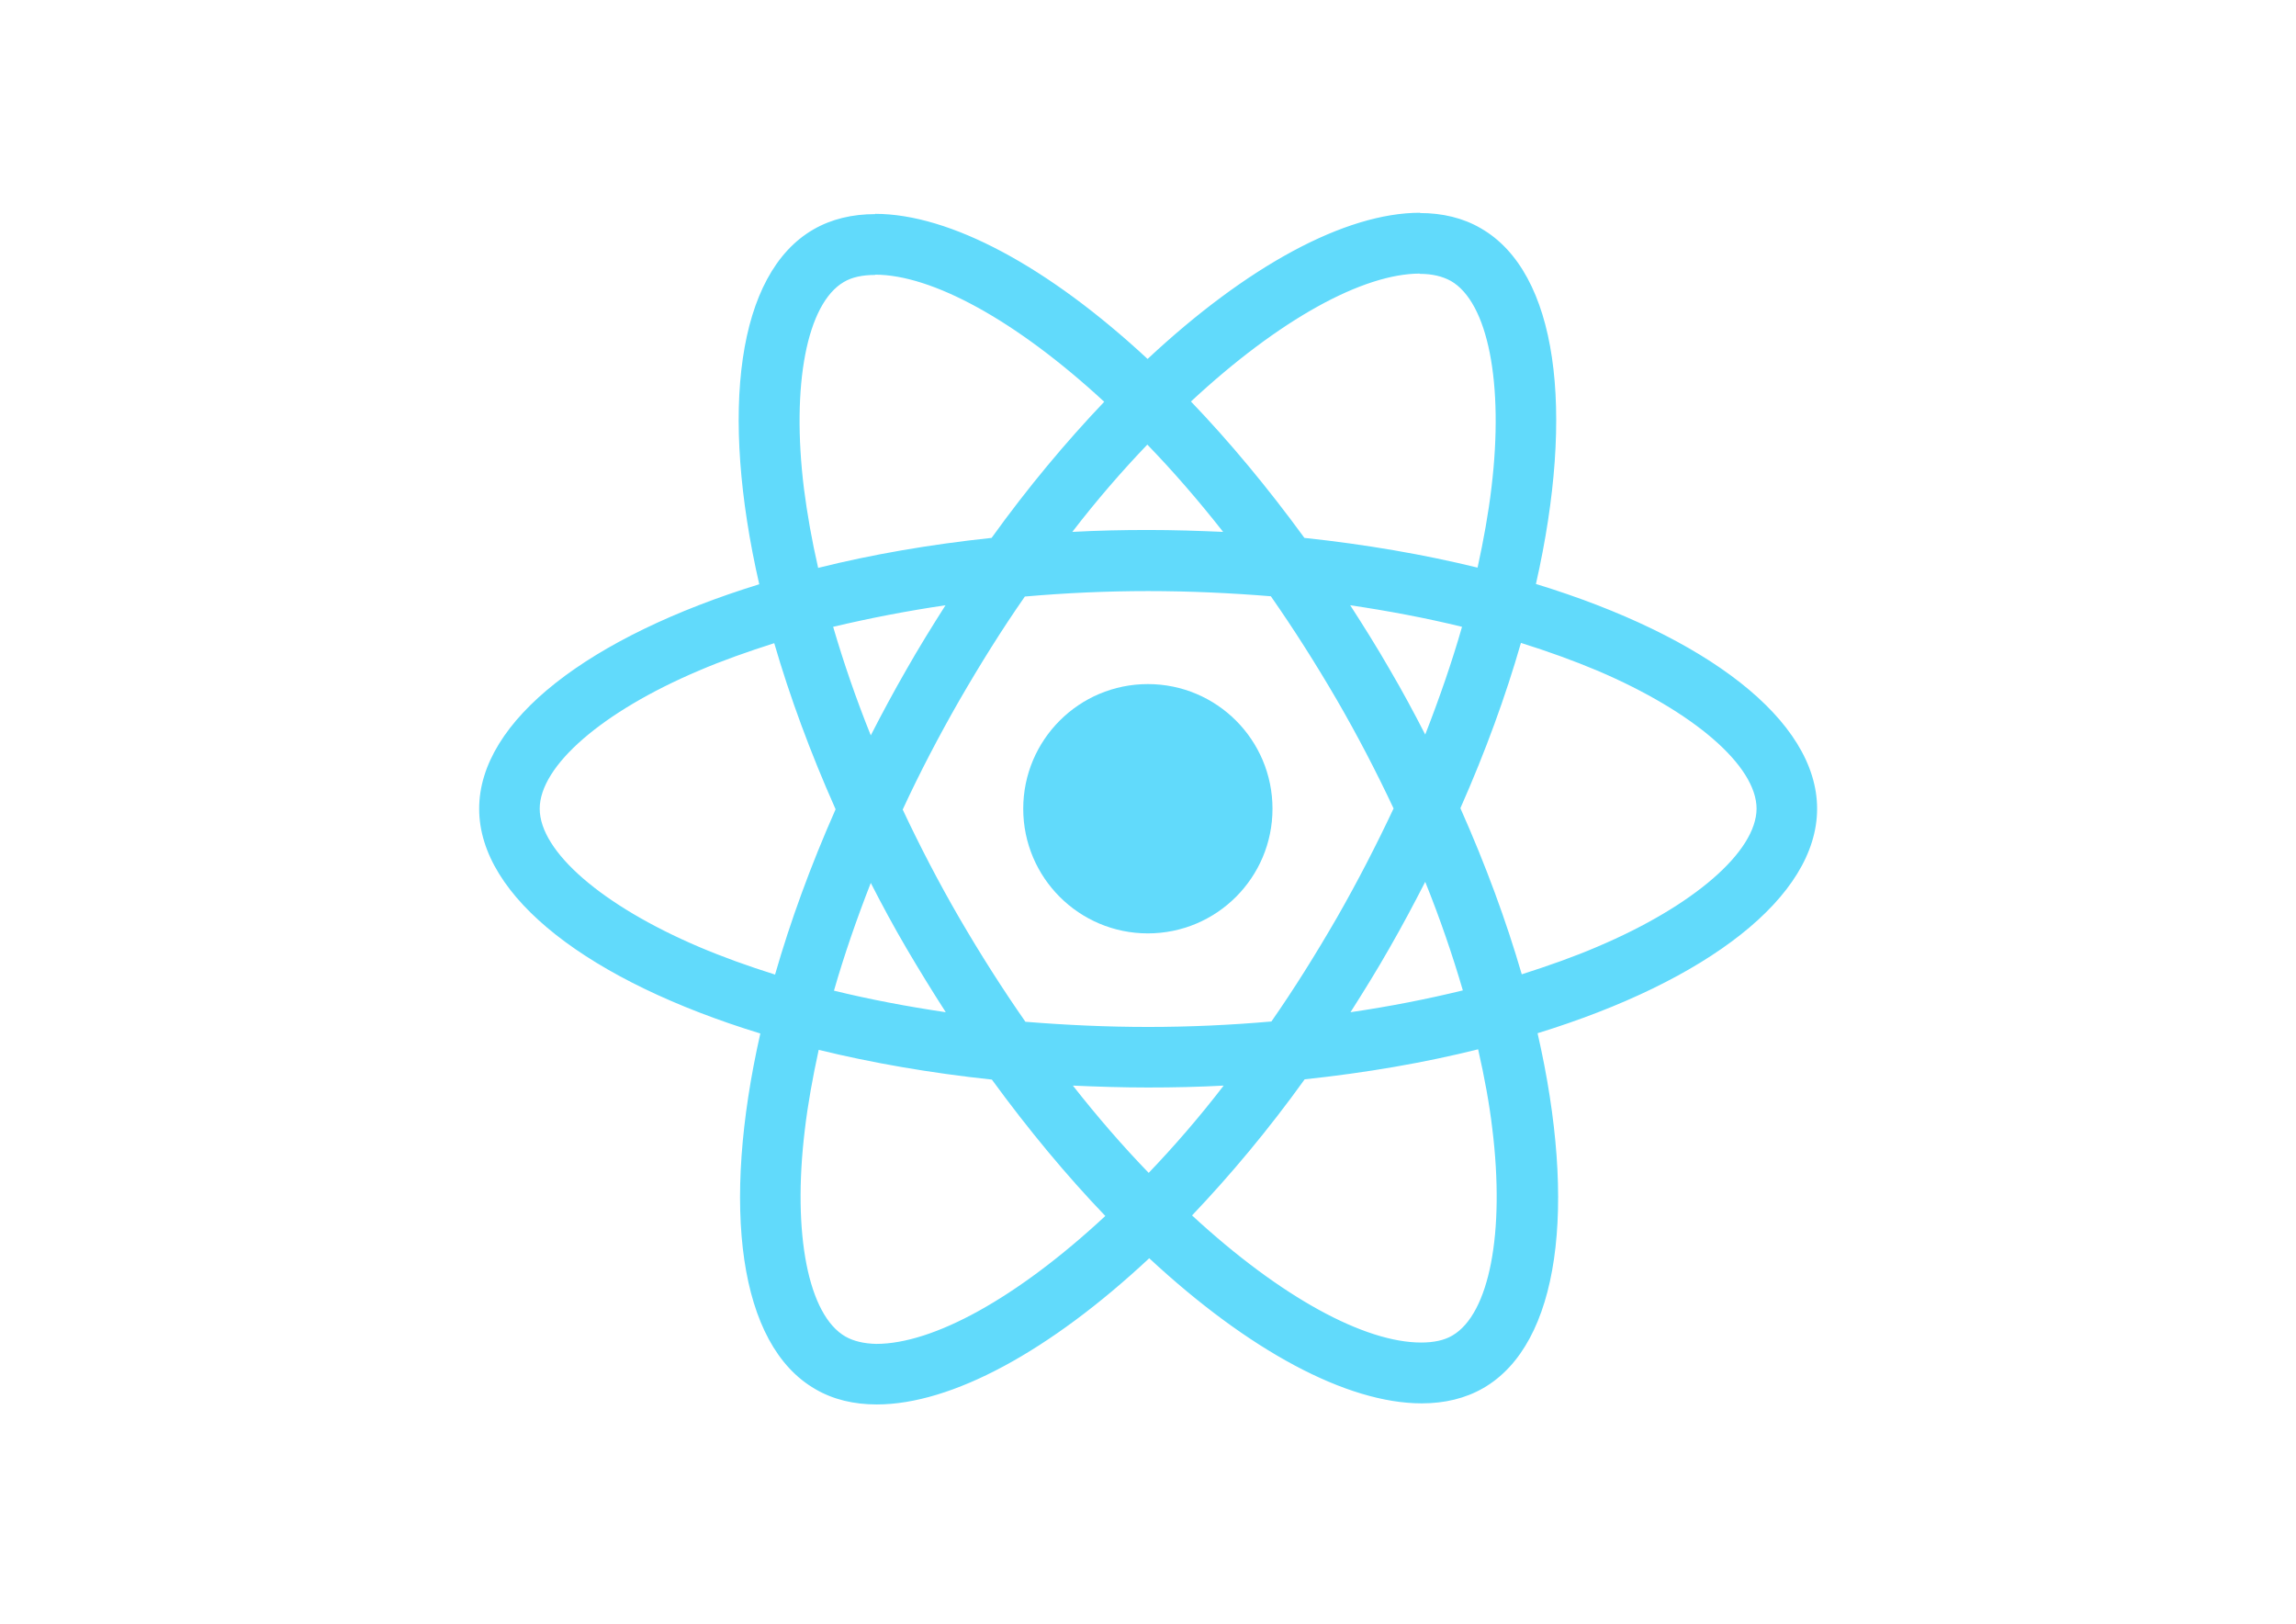
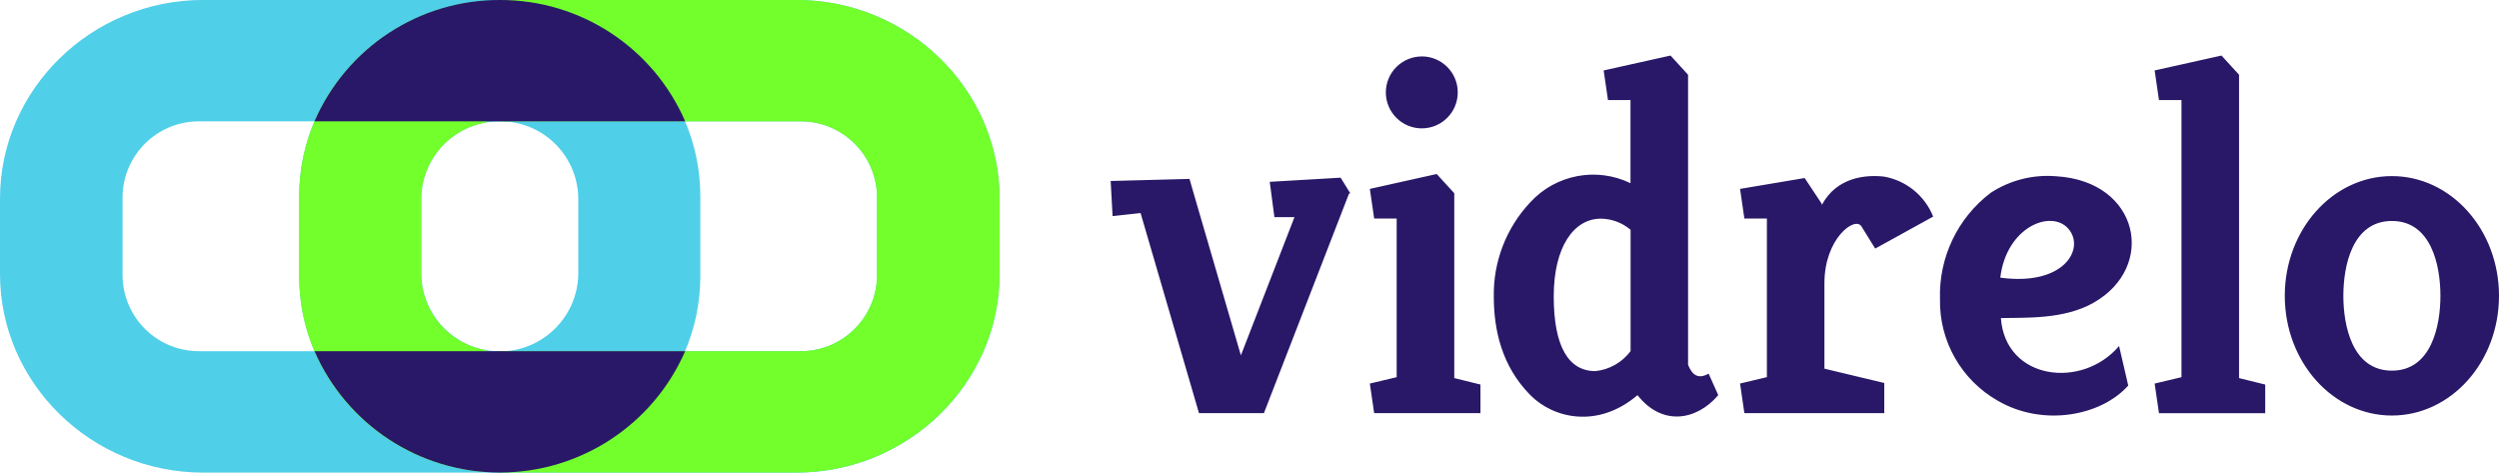
- <svg xmlns="http://www.w3.org/2000/svg" viewBox="0 0 841.9 595.3">
-   <g fill="#61DAFB">
-     <path d="M666.3 296.5c0-32.5-40.7-63.3-103.1-82.4 14.4-63.6 8-114.2-20.2-130.4-6.5-3.8-14.1-5.6-22.4-5.6v22.3c4.6 0 8.3.9 11.4 2.6 13.6 7.8 19.5 37.5 14.9 75.7-1.1 9.4-2.9 19.3-5.1 29.4-19.6-4.8-41-8.5-63.5-10.9-13.5-18.5-27.5-35.3-41.6-50 32.6-30.3 63.2-46.9 84-46.9V78c-27.5 0-63.5 19.6-99.9 53.6-36.4-33.8-72.4-53.2-99.9-53.2v22.3c20.7 0 51.4 16.5 84 46.6-14 14.7-28 31.4-41.3 49.9-22.6 2.4-44 6.1-63.6 11-2.3-10-4-19.7-5.2-29-4.7-38.2 1.1-67.9 14.6-75.8 3-1.8 6.9-2.6 11.5-2.6V78.5c-8.4 0-16 1.8-22.6 5.6-28.1 16.2-34.4 66.7-19.9 130.1-62.2 19.2-102.7 49.9-102.7 82.3 0 32.5 40.7 63.3 103.1 82.4-14.4 63.6-8 114.2 20.2 130.4 6.5 3.8 14.1 5.6 22.5 5.6 27.5 0 63.5-19.6 99.9-53.6 36.4 33.8 72.4 53.2 99.9 53.2 8.4 0 16-1.8 22.6-5.6 28.1-16.2 34.4-66.7 19.9-130.1 62-19.1 102.5-49.9 102.5-82.3zm-130.2-66.7c-3.7 12.9-8.3 26.2-13.5 39.5-4.1-8-8.4-16-13.1-24-4.6-8-9.5-15.8-14.4-23.4 14.2 2.1 27.9 4.7 41 7.9zm-45.8 106.5c-7.8 13.5-15.8 26.3-24.1 38.2-14.9 1.3-30 2-45.2 2-15.1 0-30.2-.7-45-1.9-8.3-11.9-16.4-24.6-24.2-38-7.6-13.1-14.5-26.4-20.8-39.8 6.2-13.4 13.2-26.8 20.7-39.9 7.8-13.5 15.8-26.3 24.1-38.2 14.9-1.3 30-2 45.2-2 15.1 0 30.2.7 45 1.9 8.3 11.9 16.4 24.6 24.2 38 7.6 13.1 14.5 26.4 20.8 39.8-6.3 13.4-13.2 26.8-20.7 39.9zm32.3-13c5.4 13.4 10 26.8 13.8 39.8-13.1 3.2-26.9 5.9-41.2 8 4.9-7.7 9.8-15.6 14.4-23.7 4.6-8 8.9-16.1 13-24.1zM421.2 430c-9.3-9.6-18.6-20.3-27.8-32 9 .4 18.2.7 27.5.7 9.4 0 18.7-.2 27.8-.7-9 11.7-18.3 22.4-27.5 32zm-74.4-58.9c-14.2-2.1-27.9-4.7-41-7.9 3.7-12.9 8.3-26.2 13.5-39.5 4.1 8 8.4 16 13.1 24 4.7 8 9.5 15.8 14.4 23.4zM420.7 163c9.3 9.6 18.6 20.3 27.8 32-9-.4-18.2-.7-27.5-.7-9.4 0-18.7.2-27.8.7 9-11.7 18.3-22.4 27.5-32zm-74 58.9c-4.9 7.7-9.8 15.6-14.4 23.7-4.6 8-8.9 16-13 24-5.4-13.4-10-26.8-13.8-39.8 13.1-3.1 26.9-5.8 41.2-7.9zm-90.5 125.2c-35.4-15.1-58.3-34.9-58.3-50.6 0-15.7 22.9-35.6 58.3-50.6 8.6-3.7 18-7 27.7-10.1 5.7 19.6 13.2 40 22.5 60.9-9.2 20.8-16.6 41.1-22.2 60.6-9.9-3.1-19.3-6.5-28-10.2zM310 490c-13.6-7.8-19.5-37.5-14.9-75.7 1.1-9.4 2.9-19.3 5.1-29.4 19.6 4.8 41 8.5 63.5 10.9 13.5 18.5 27.5 35.3 41.6 50-32.6 30.3-63.2 46.9-84 46.9-4.5-.1-8.3-1-11.3-2.7zm237.2-76.2c4.7 38.2-1.1 67.9-14.6 75.8-3 1.8-6.9 2.6-11.5 2.6-20.7 0-51.4-16.5-84-46.6 14-14.7 28-31.4 41.3-49.9 22.6-2.4 44-6.1 63.6-11 2.3 10.1 4.1 19.8 5.2 29.1zm38.5-66.7c-8.6 3.7-18 7-27.7 10.1-5.7-19.6-13.2-40-22.5-60.9 9.2-20.8 16.6-41.1 22.2-60.6 9.9 3.1 19.3 6.5 28.1 10.2 35.4 15.1 58.3 34.9 58.3 50.6-.1 15.7-23 35.6-58.4 50.6zM320.8 78.4z" />
-     <circle cx="420.9" cy="296.5" r="45.7" />
-     <path d="M520.5 78.1z" />
-   </g>
+ <svg xmlns="http://www.w3.org/2000/svg" id="vidrelo-logo-colorida" width="302.003" height="57.083" viewBox="0 0 302.003 57.083">
+   <path id="Caminho_150" data-name="Caminho 150" d="M24.552.848h71.7c13.5,0,24.552,10.8,24.552,24v9.092c0,13.2-11.047,24-24.552,24h-71.7c-13.5,0-24.552-10.8-24.552-24V24.843c0-13.2,11.048-24,24.552-24Zm-.44,14.659H96.69a9.222,9.222,0,0,1,9.3,9.087v9.589a9.222,9.222,0,0,1-9.3,9.087H24.111a9.222,9.222,0,0,1-9.3-9.087V24.594A9.222,9.222,0,0,1,24.111,15.507Z" transform="translate(0 -0.848)" fill="#50cfe8" fill-rule="evenodd" />
+   <path id="Caminho_151" data-name="Caminho 151" d="M60.753.848c13.331,0,24.238,10.66,24.238,23.689v9.7c0,13.029-10.907,23.689-24.238,23.689S36.516,47.27,36.516,34.241v-9.7C36.516,11.508,47.423.848,60.753.848Zm0,14.659a9.413,9.413,0,0,1,9.491,9.276v9.212a9.493,9.493,0,0,1-18.982,0V24.783A9.413,9.413,0,0,1,60.753,15.507Z" transform="translate(-0.359 -0.848)" fill="#50cfe8" fill-rule="evenodd" />
+   <path id="Caminho_152" data-name="Caminho 152" d="M59.148,57.882c-12.59-.815-22.633-11.134-22.633-23.636v-9.7c0-12.5,10.043-22.821,22.633-23.635v14.74a9.375,9.375,0,0,0-7.886,9.142V34a9.375,9.375,0,0,0,7.886,9.142Z" transform="translate(-0.359 -0.848)" fill="#72ff2b" fill-rule="evenodd" />
+   <path id="Caminho_153" data-name="Caminho 153" d="M61,.849V15.508H97.29a9.222,9.222,0,0,1,9.3,9.087v9.589a9.222,9.222,0,0,1-9.3,9.087H61V57.931H96.849c13.5,0,24.552-10.8,24.552-24V24.843c0-13.2-11.047-24-24.552-24H61Z" transform="translate(-0.599 -0.848)" fill="#72ff2b" fill-rule="evenodd" />
+   <path id="Caminho_154" data-name="Caminho 154" d="M60.779.848a24.332,24.332,0,0,1,22.4,14.659H38.383A24.332,24.332,0,0,1,60.78.848Zm22.4,42.424a24.438,24.438,0,0,1-44.792,0H83.175Z" transform="translate(-0.377 -0.848)" fill="#291868" fill-rule="evenodd" />
+   <path id="Caminho_155" data-name="Caminho 155" d="M177.08,24.256v22.33l3.163.78v3.458H167.4l-.523-3.576,3.243-.772V27.309H167.4l-.523-3.576,8.08-1.8,2.12,2.32Zm28.255-13.808V44.982c.48,1.215,1.218,1.791,2.483,1.066q.582,1.3,1.166,2.6c-2.608,3.054-6.758,3.807-9.761,0-4.8,4.09-10.183,2.8-12.946,0-3.489-3.531-4.414-7.919-4.42-11.878a16.221,16.221,0,0,1,4.42-11.432,10.328,10.328,0,0,1,12.1-2.294V13h-2.721l-.522-3.576,8.08-1.8,2.12,2.32v.5ZM194.8,27.328c-3.263,0-5.7,3.389-5.7,9.4s1.772,9.017,5.034,9.017a6.09,6.09,0,0,0,4.254-2.415V28.672A5.661,5.661,0,0,0,194.8,27.328Zm-21.629-19.6a4.346,4.346,0,1,1-4.362,4.346A4.353,4.353,0,0,1,173.166,7.733Zm-9.831,14.641,1.165,1.883-.151.065-10.276,26.5h-7.85L139.17,26.65h0l-3.382.37-.232-4.244,9.525-.249.5,1.729.012.042,5.7,19.544,6.476-16.7h-2.427l-.563-4.264,8.551-.5Zm65.714,28.451H212.139l-.522-3.576,3.243-.772V27.309h-2.721l-.522-3.576,7.809-1.314,2.063,3.112,0,.162.056-.1c1.787-3.256,5.225-3.6,7.464-3.347a7.869,7.869,0,0,1,5.947,4.832l-7.005,3.865-1.664-2.681c-.786-1.266-4.474,1.465-4.474,6.847V45.449l7.23,1.729v3.646Zm42.866-40.376V46.587l3.162.78v3.458h-12.84l-.522-3.576,3.242-.772V13h-2.72l-.522-3.576,8.08-1.8,2.12,2.32v.5ZM258.53,47.489l-1.108-4.775c-4.474,5.255-13.737,4.13-14.284-3.376,2.87-.077,7.6.21,11.225-1.865,7.626-4.36,5.5-14.662-4.521-15.266a12.566,12.566,0,0,0-7.93,1.995,15.508,15.508,0,0,0-6.133,12.853,13.8,13.8,0,0,0,7,12.277c5.467,3.166,12.466,1.833,15.75-1.843ZM243.067,34.453c7.723,1.059,10.3-3.528,8.222-5.91S243.8,28.33,243.067,34.453ZM290.391,51.11c-7.148,0-12.944-6.475-12.944-14.462s5.795-14.462,12.944-14.462,12.944,6.475,12.944,14.462S297.54,51.11,290.391,51.11Zm-5.865-14.462c0-3.619,1.08-9.04,5.865-9.04s5.865,5.421,5.865,9.04-1.08,9.04-5.865,9.04S284.526,40.268,284.526,36.649Z" transform="translate(-1.332 -0.914)" fill="#291868" fill-rule="evenodd" />
</svg>
